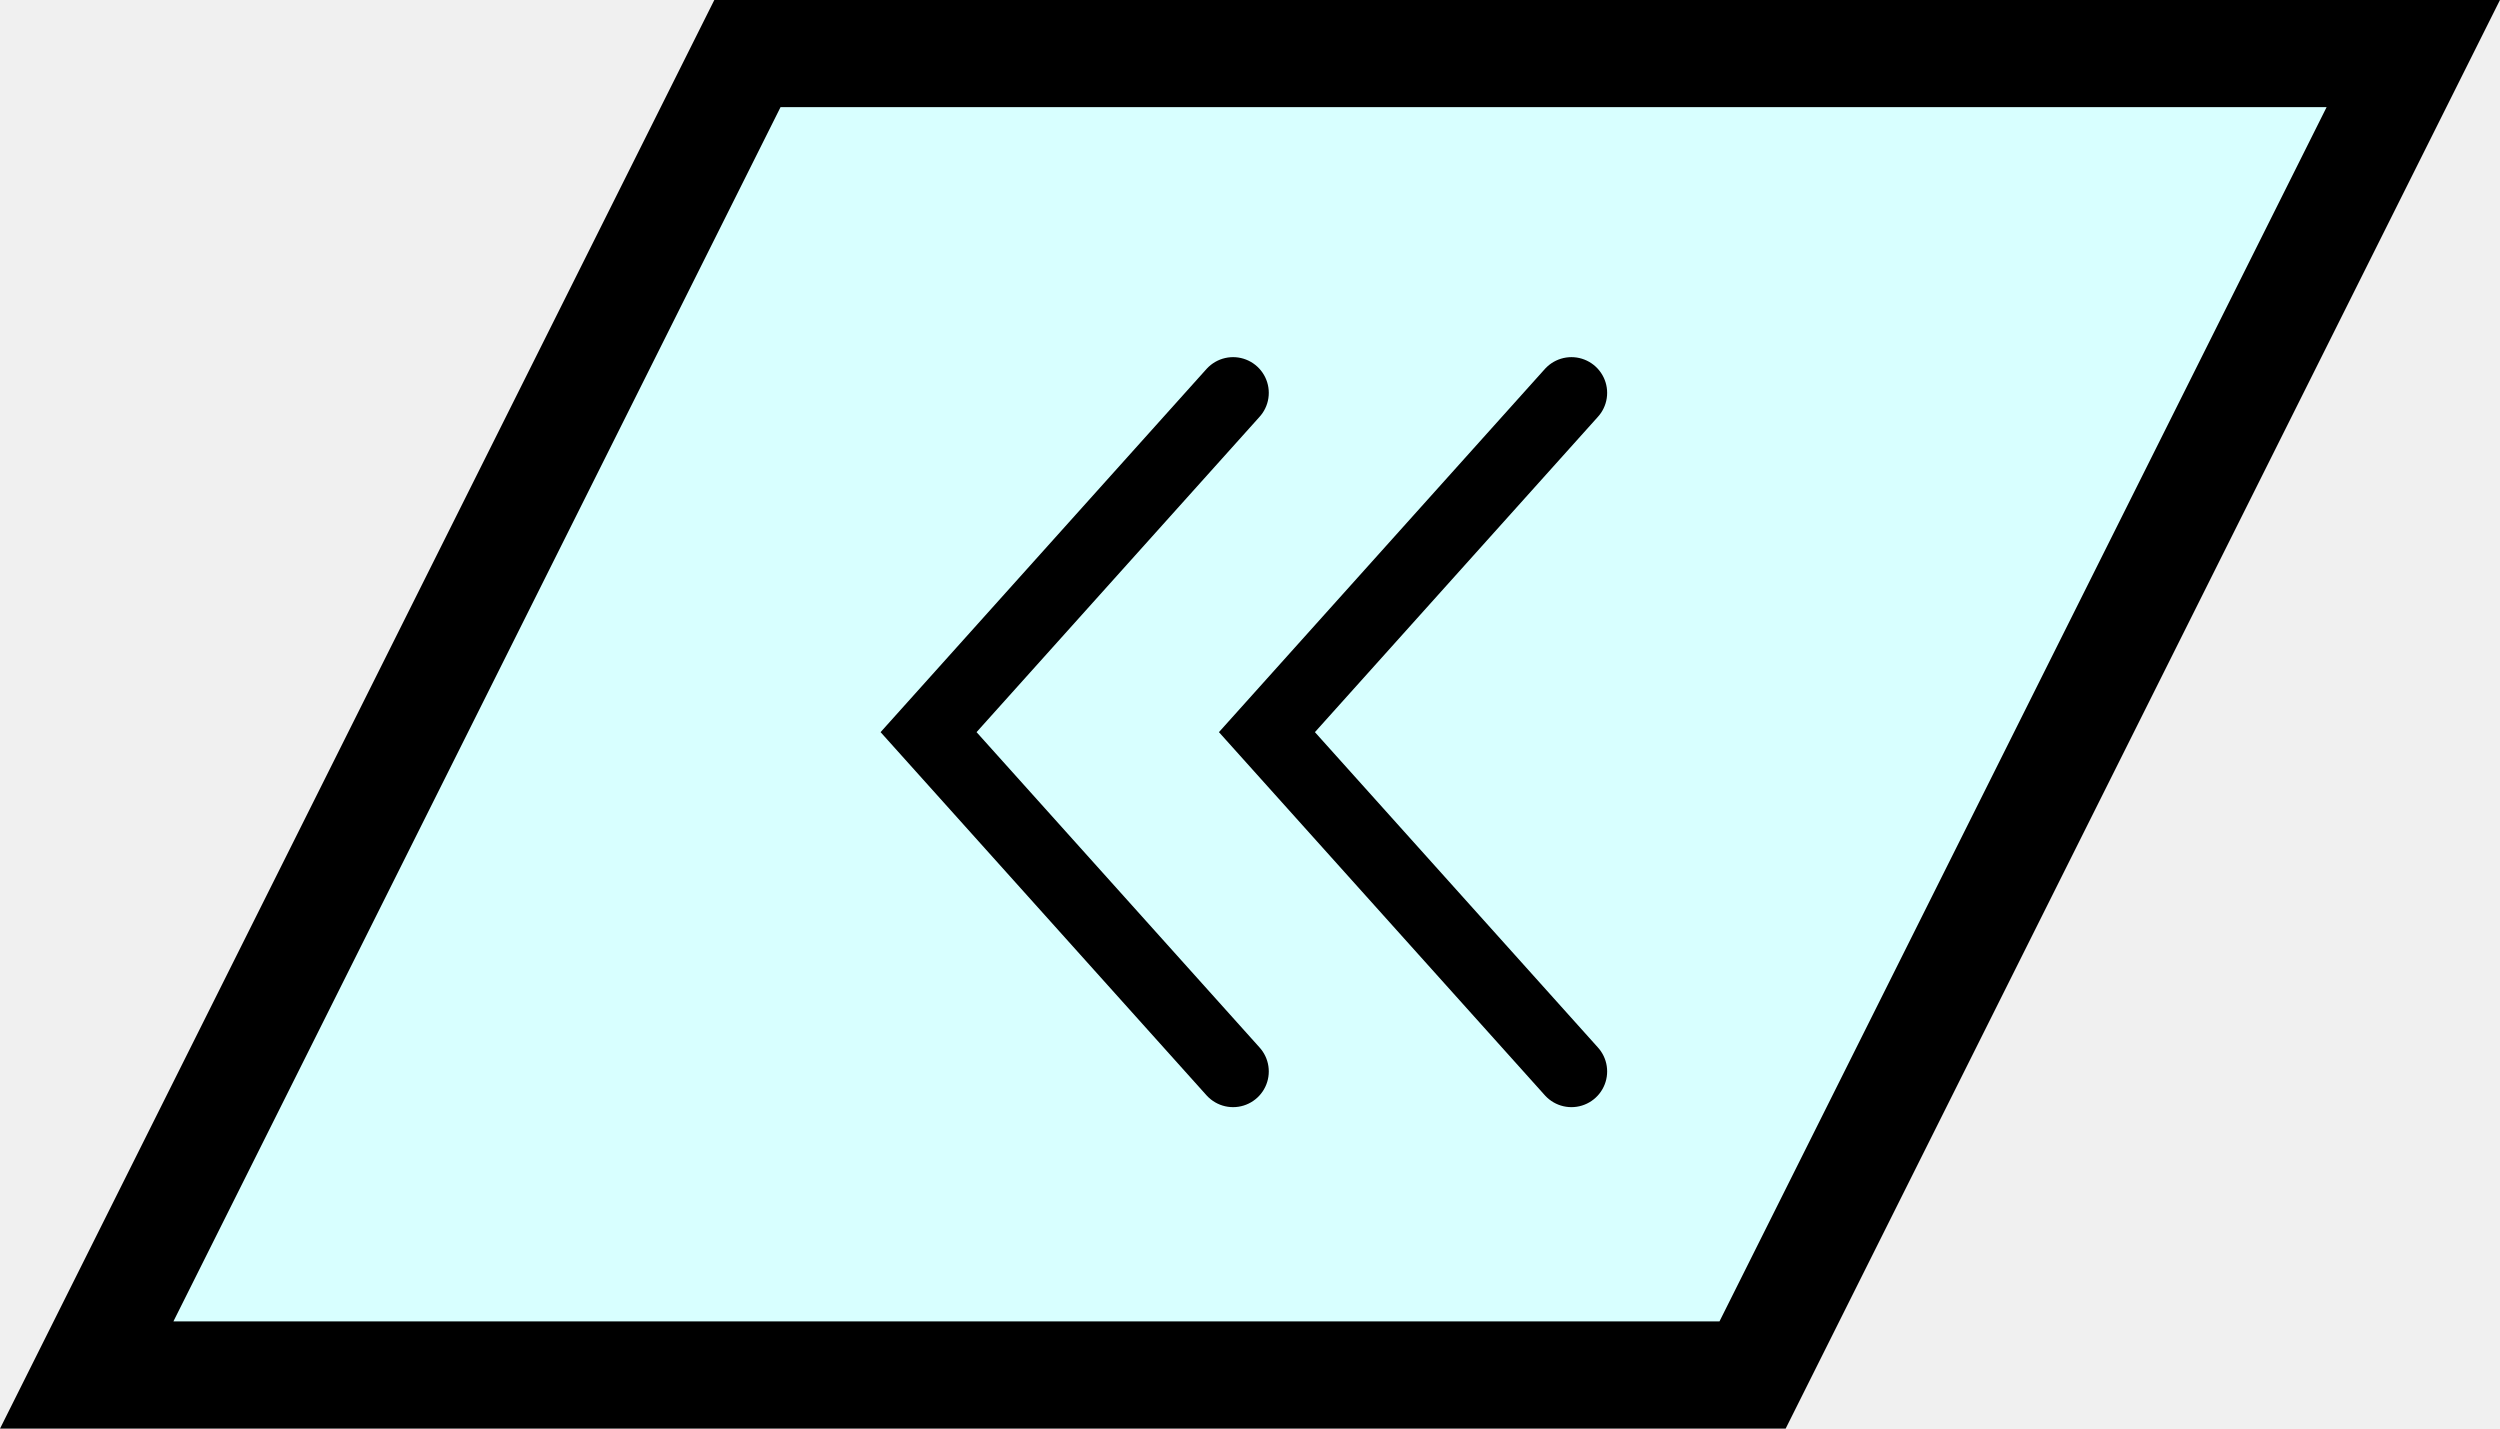
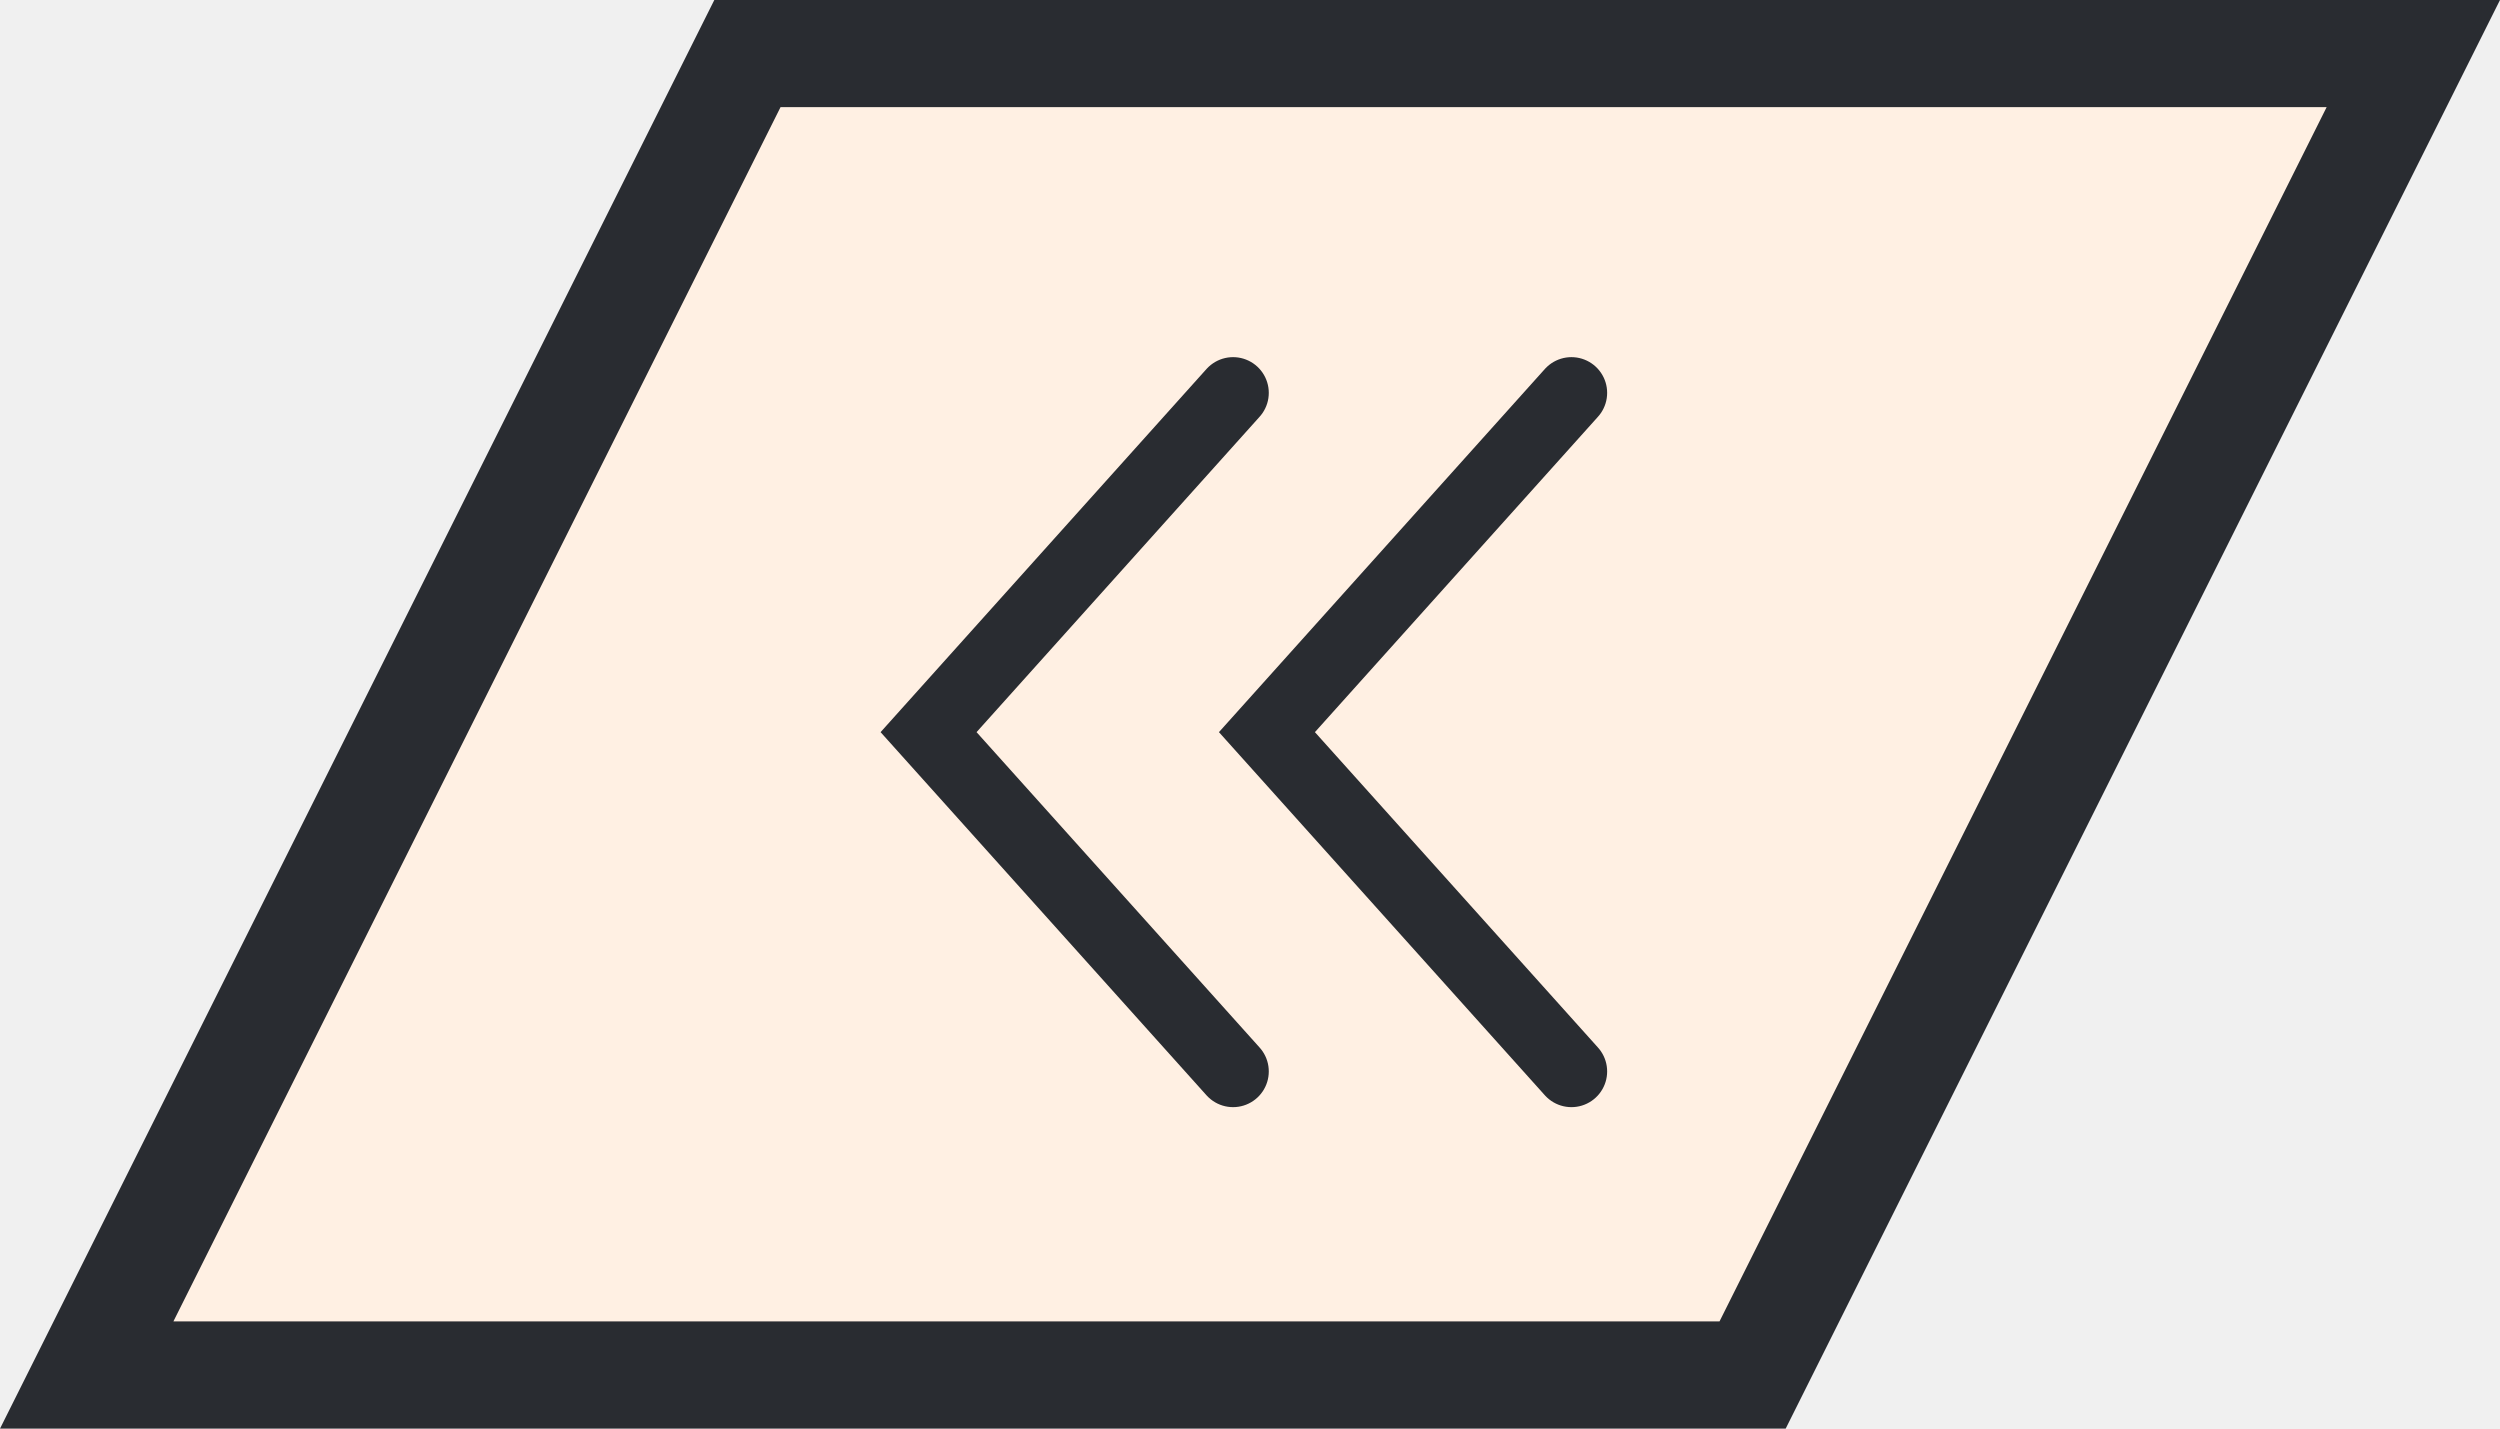
- <svg xmlns="http://www.w3.org/2000/svg" width="70" height="40" viewBox="0 0 70 40" fill="none">
+ <svg xmlns="http://www.w3.org/2000/svg" width="70" height="40" fill="none" viewBox="0 0 70 40">
  <g clip-path="url(#clip0_24_8)">
-     <path d="M2.428 38.5L20.928 1.5L67.572 1.5L49.072 38.5L2.428 38.5Z" fill="#D8FFFF" stroke="black" stroke-width="3" data-silicon-fill="SILICON_INTERNAL" data-silicon-stroke="SILICON_INK" />
-     <path d="M44 30L35.474 20.5L44 11M34.526 30L26 20.5L34.526 11" stroke="black" stroke-width="2" stroke-linecap="round" data-silicon-stroke="SILICON_INK" />
+     <path fill="#fff0e3" stroke="#292c31" stroke-width="3" d="m2.428 38.5 18.5-37h46.645l-18.5 37z" data-silicon-fill="SILICON_INTERNAL" data-silicon-stroke="SILICON_INK" style="fill:#fff0e3 !important; stroke:#292c31 !important;" />
+     <path stroke="#292c31" stroke-linecap="round" stroke-width="2" d="m44 30-8.526-9.5L44 11m-9.474 19L26 20.5l8.526-9.5" data-silicon-stroke="SILICON_INK" style="stroke:#292c31 !important;" />
  </g>
  <defs>
    <clipPath id="clip0_24_8">
-       <rect width="70" height="40" fill="white" transform="matrix(-1 0 0 -1 70 40)" />
+       <path fill="#fff" d="M0 0h70v40H0z" transform="matrix(-1 0 0 -1 70 40)" />
    </clipPath>
  </defs>
</svg>
